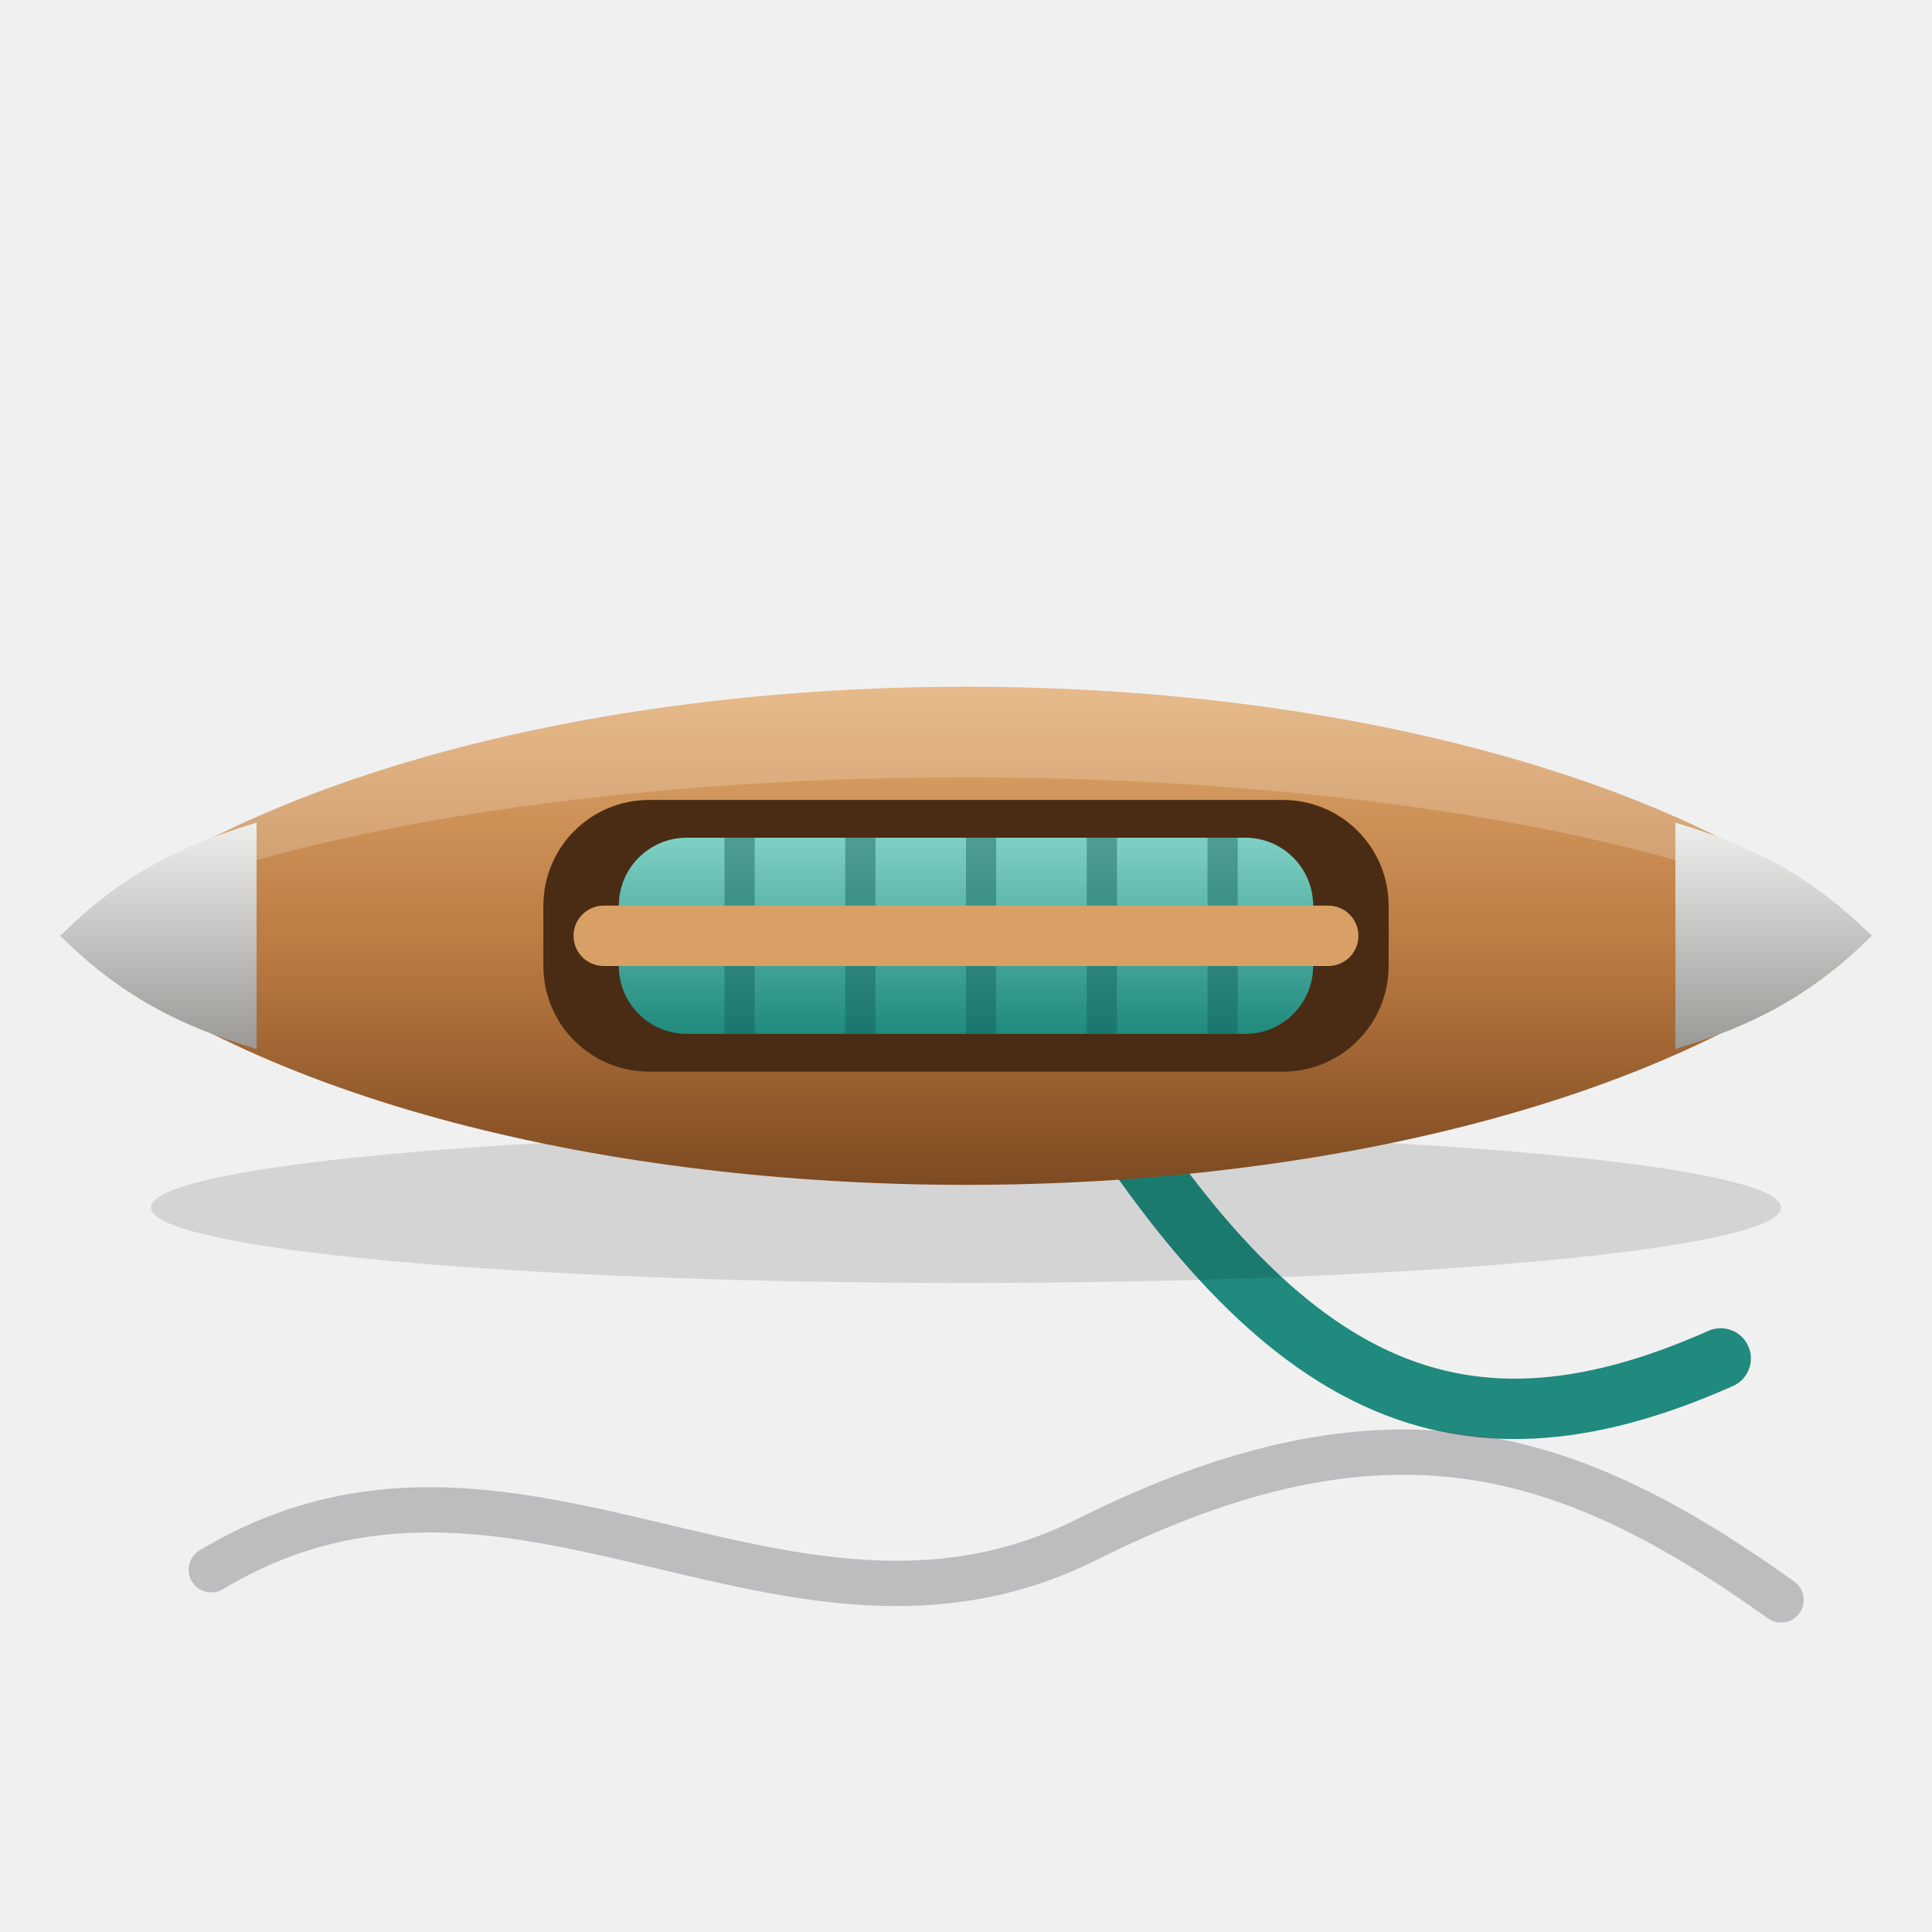
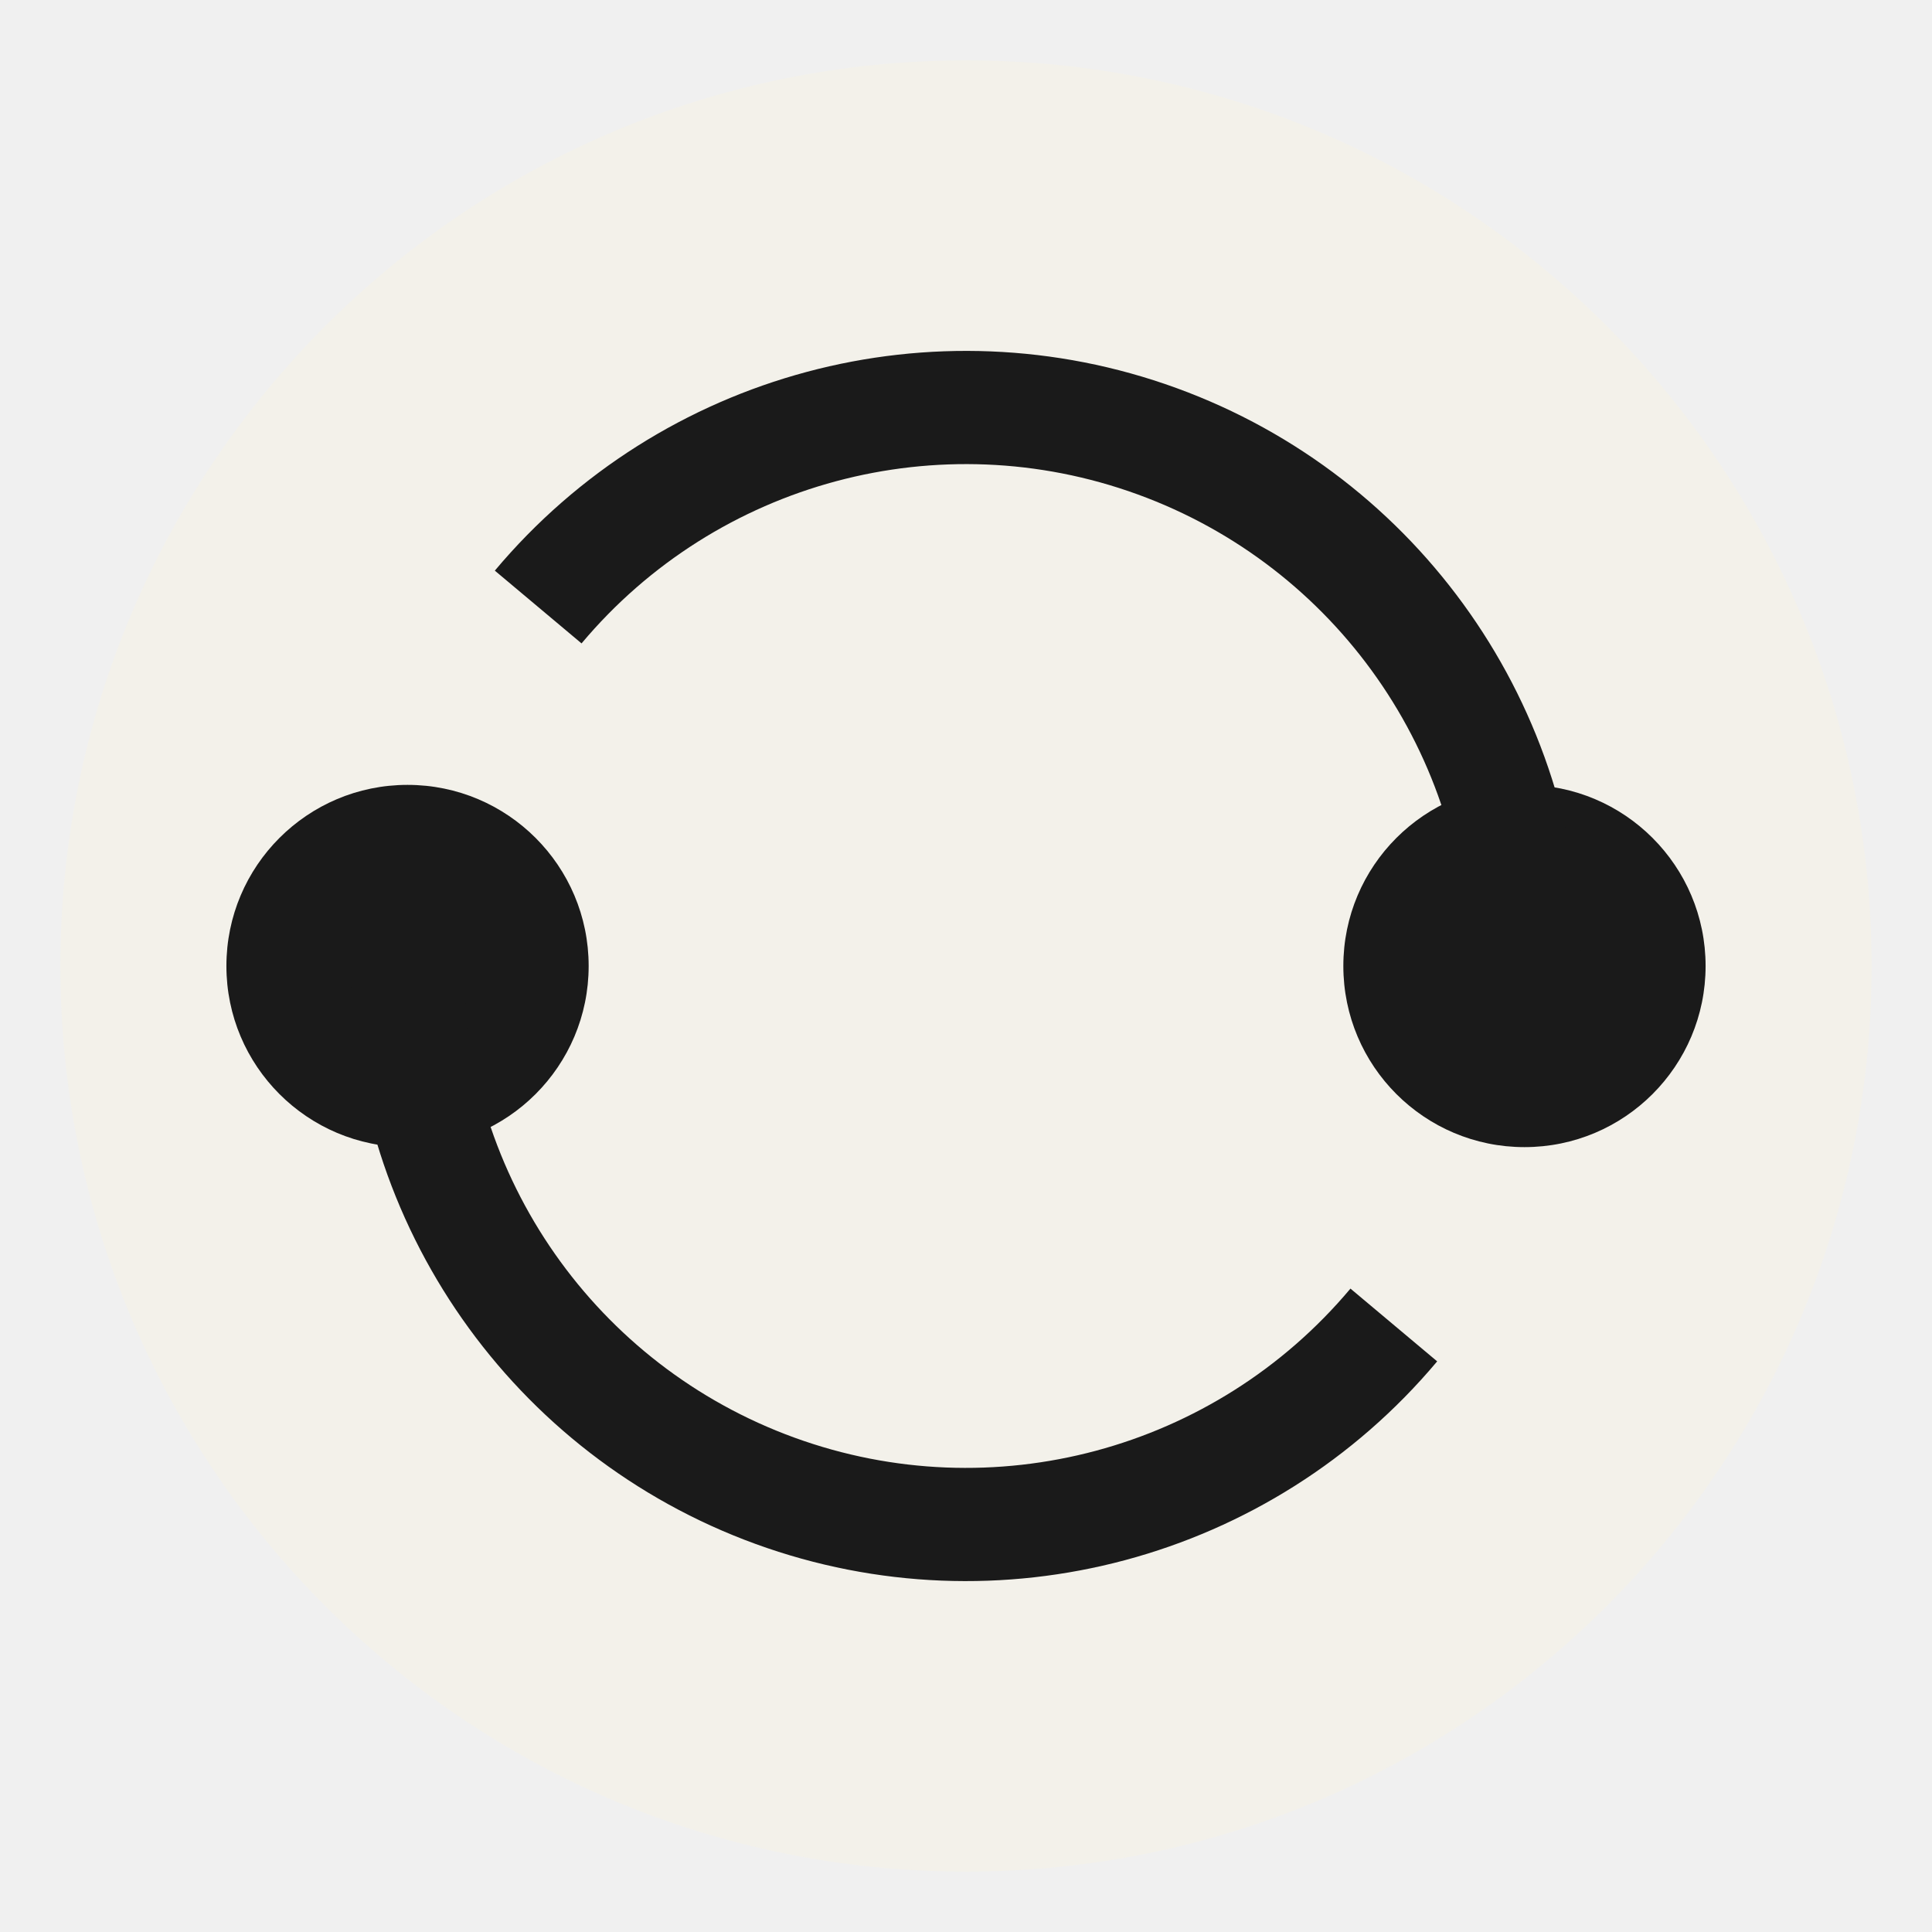
- <svg xmlns="http://www.w3.org/2000/svg" width="128" height="128" viewBox="0 0 128 128">
-   <defs>
-     <linearGradient id="wood" x1="0" y1="0" x2="0" y2="1">
-       <stop offset="0" stop-color="#e0a96d" />
-       <stop offset="0.55" stop-color="#b9783f" />
-       <stop offset="1" stop-color="#7d4a22" />
-     </linearGradient>
-     <linearGradient id="thread" x1="0" y1="0" x2="0" y2="1">
-       <stop offset="0" stop-color="#7fd0c4" />
-       <stop offset="1" stop-color="#1f8a7d" />
-     </linearGradient>
-     <linearGradient id="tip" x1="0" y1="0" x2="0" y2="1">
-       <stop offset="0" stop-color="#eeeeec" />
-       <stop offset="1" stop-color="#9a9996" />
-     </linearGradient>
-   </defs>
-   <path d="M70 68 C 84 92, 96 98, 114 90" fill="none" stroke="#1f8a7d" stroke-width="4" stroke-linecap="round" />
-   <path d="M14 104 C 34 92, 52 112, 72 102 S 104 96, 118 106" fill="none" stroke="#5e5c64" stroke-opacity="0.35" stroke-width="3" stroke-linecap="round" />
-   <ellipse cx="64" cy="80" rx="54" ry="5" fill="#000" fill-opacity="0.12" />
-   <path d="M4 62 C 30 40, 98 40, 124 62 C 98 84, 30 84, 4 62 Z" fill="url(#wood)" />
-   <path d="M4 62 C 30 40, 98 40, 124 62 C 98 48, 30 48, 4 62 Z" fill="#fff" fill-opacity="0.2" />
-   <path d="M4 62 C 8 58, 12 56, 17 54.5 L 17 69.5 C 12 68, 8 66, 4 62 Z" fill="url(#tip)" />
-   <path d="M124 62 C 120 58, 116 56, 111 54.5 L 111 69.5 C 116 68, 120 66, 124 62 Z" fill="url(#tip)" />
-   <rect x="36" y="53" width="56" height="18" rx="7" fill="#4a2c14" />
-   <rect x="41" y="55.5" width="46" height="13" rx="4.5" fill="url(#thread)" />
-   <g stroke="#14615a" stroke-opacity="0.45" stroke-width="2">
-     <path d="M49 55.5 V68.5 M57 55.5 V68.5 M65 55.5 V68.5 M73 55.5 V68.5 M81 55.5 V68.5" />
-   </g>
-   <rect x="38" y="60" width="52" height="4" rx="2" fill="#d9a066" />
+ <svg xmlns="http://www.w3.org/2000/svg" width="128" height="128" viewBox="0 0 512 512">
+   <circle style="fill:#f3f1ea;stroke-width:7.559;stroke-opacity:0.45;fill-opacity:1" cx="256" cy="256" r="240" />
+   <circle style="fill:#1a1a1a;stroke-width:7.559;stroke-opacity:1;fill-opacity:1;stroke:none" cx="404" cy="256" r="48" />
+   <circle style="fill:#1a1a1a;stroke-width:7.559;stroke-opacity:0.45;fill-opacity:1" cx="108" cy="256" r="48" />
+   <path style="fill:none;fill-opacity:1;stroke:#1a1a1a;stroke-width:30;stroke-dasharray:none;stroke-opacity:1" d="M 369.375,351.133 A 148,148 0 0 1 205.381,395.075 148,148 0 0 1 108,256" />
+   <path style="fill:none;fill-opacity:1;stroke:#1a1a1a;stroke-width:30;stroke-dasharray:none;stroke-opacity:1" d="M 142.625,160.867 A 148,148 0 0 1 306.619,116.925 148,148 0 0 1 404,256" />
</svg>
